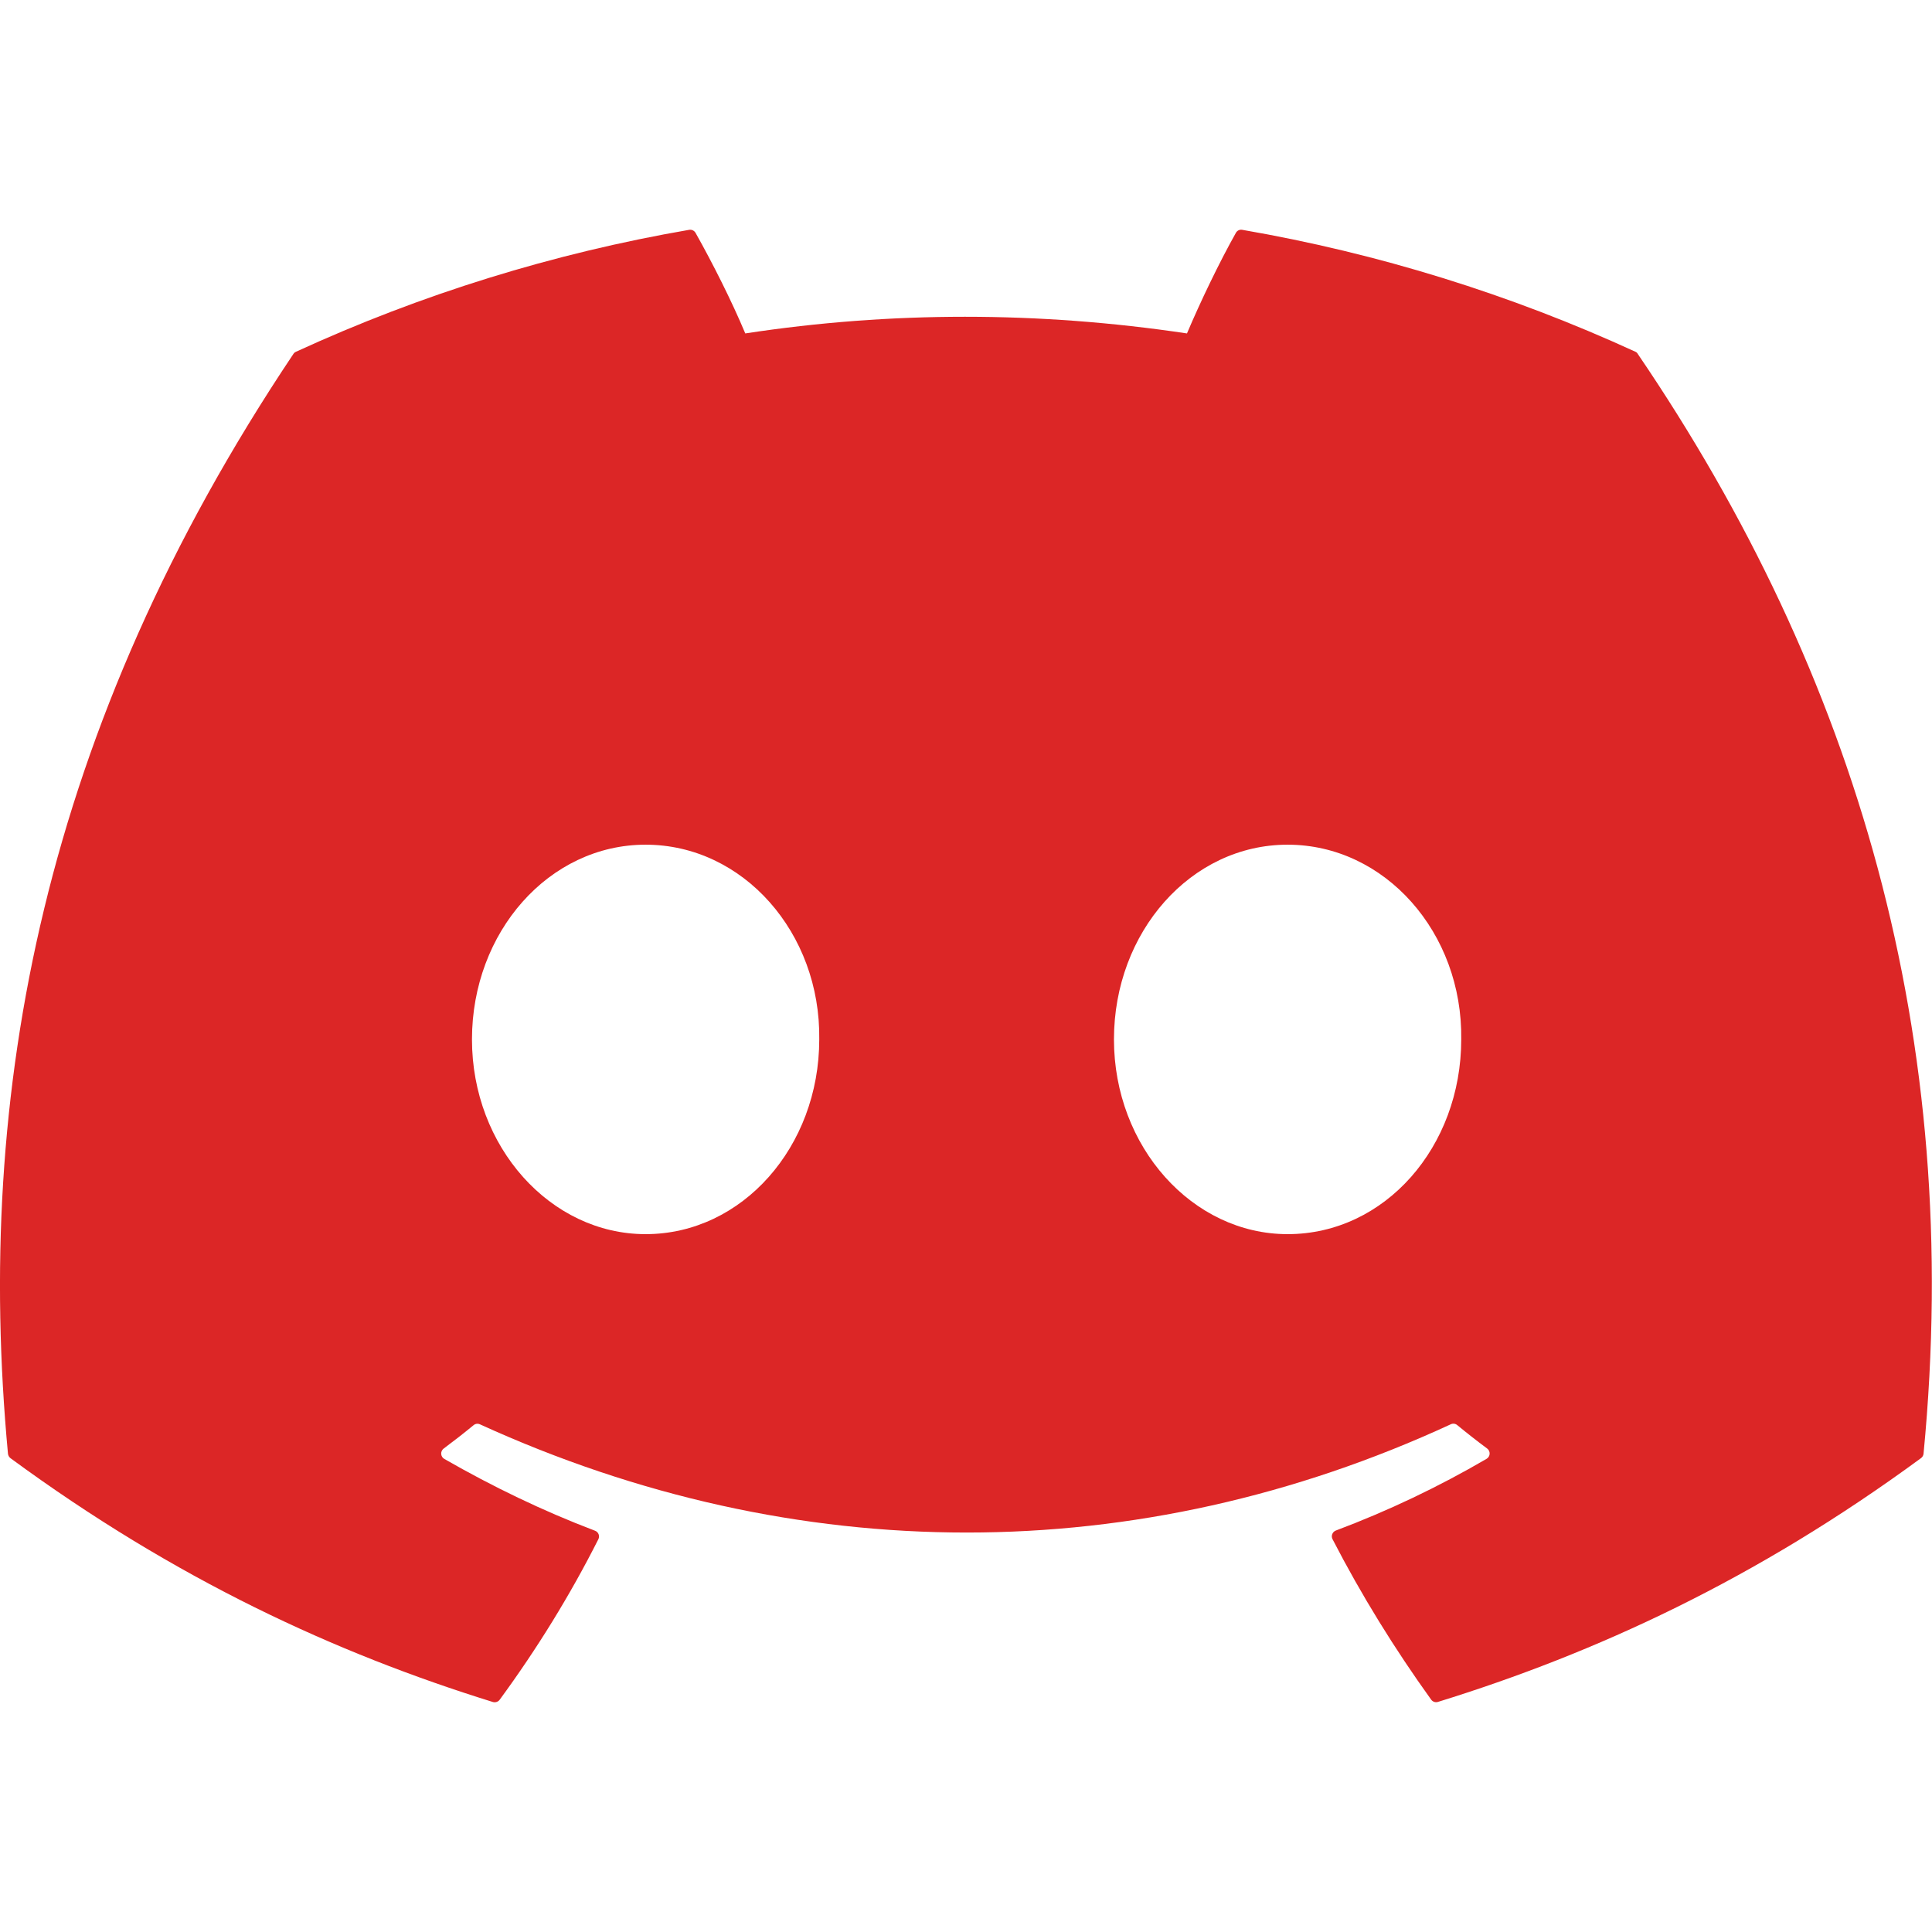
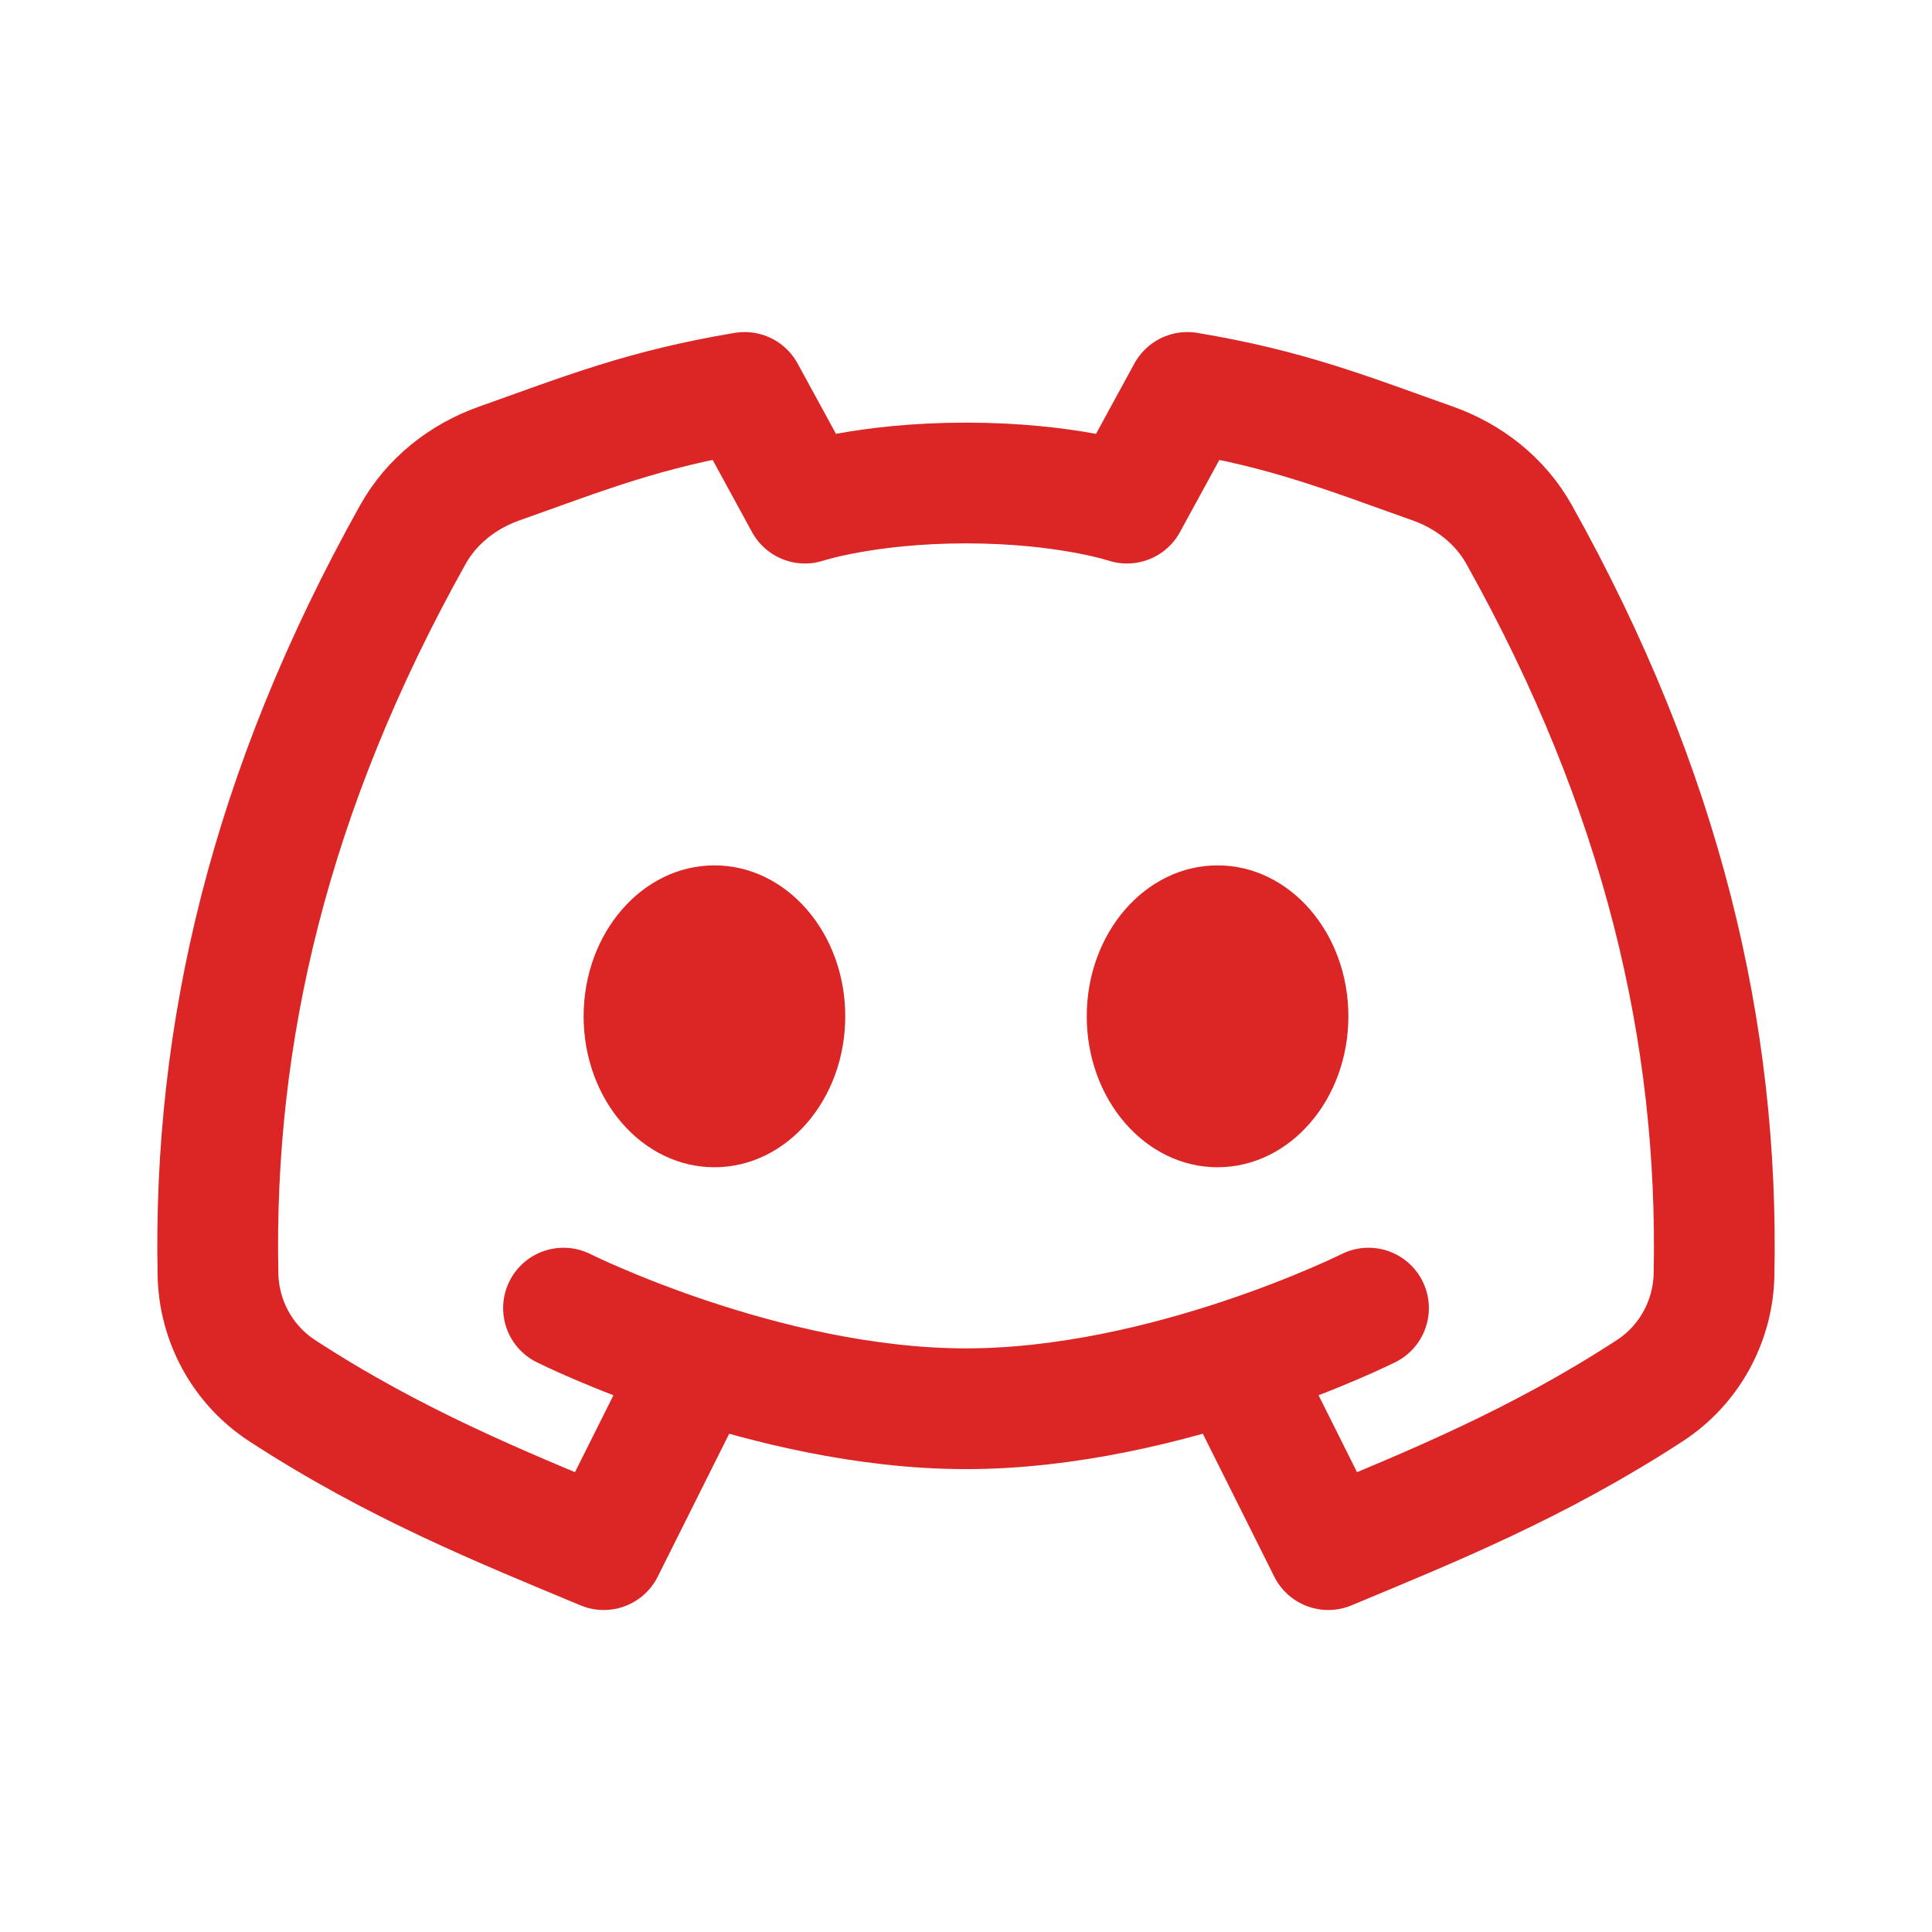
- <svg xmlns="http://www.w3.org/2000/svg" fill="#dc2626" viewBox="0 0 24 24" role="img" aria-label="Discord">
-   <path d="M20.317 4.37a19.791 19.791 0 00-4.885-1.515.074.074 0 00-.079.037c-.211.375-.445.865-.608 1.25-1.845-.276-3.68-.276-5.487 0-.164-.393-.406-.874-.618-1.25a.077.077 0 00-.079-.037 19.736 19.736 0 00-4.885 1.515.07.07 0 00-.032.028C.533 9.046-.319 13.58.099 18.058a.082.082 0 00.031.056c2.053 1.508 4.041 2.423 5.993 3.029a.078.078 0 00.084-.028c.462-.63.873-1.295 1.226-1.994a.076.076 0 00-.042-.106c-.653-.248-1.274-.549-1.872-.892a.077.077 0 01-.008-.128c.126-.094.252-.192.372-.291a.074.074 0 01.078-.011c3.928 1.793 8.18 1.793 12.061 0a.074.074 0 01.079.009c.12.099.246.198.373.292a.077.077 0 01-.007.128 12.299 12.299 0 01-1.873.891.077.077 0 00-.041.107c.36.698.772 1.363 1.225 1.993a.076.076 0 00.084.029c1.961-.607 3.95-1.522 6.002-3.029a.077.077 0 00.031-.055c.5-5.177-.838-9.674-3.549-13.66a.061.061 0 00-.031-.029zM8.02 15.331c-1.183 0-2.157-1.086-2.157-2.419 0-1.333.956-2.419 2.157-2.419 1.211 0 2.176 1.095 2.157 2.419 0 1.333-.956 2.419-2.157 2.419zm7.975 0c-1.183 0-2.157-1.086-2.157-2.419 0-1.333.955-2.419 2.157-2.419 1.211 0 2.176 1.095 2.157 2.419 0 1.333-.946 2.419-2.157 2.419Z" />
+ <svg xmlns="http://www.w3.org/2000/svg" viewBox="0 0 192 192" fill="none" role="img" aria-label="Discord">
+   <path stroke="#dc2626" stroke-linecap="round" stroke-linejoin="round" stroke-width="12" d="m68 138-8 16c-10.19-4.246-20.742-8.492-31.96-15.8-3.912-2.549-6.284-6.88-6.378-11.548-.488-23.964 5.134-48.056 19.369-73.528 1.863-3.334 4.967-5.778 8.567-7.056C58.186 43.02 64.016 40.664 74 39l6 11s6-2 16-2 16 2 16 2l6-11c9.984 1.664 15.814 4.02 24.402 7.068 3.6 1.278 6.704 3.722 8.567 7.056 14.235 25.472 19.857 49.564 19.37 73.528-.095 4.668-2.467 8.999-6.379 11.548-11.218 7.308-21.769 11.554-31.96 15.8l-8-16m-68-8s20 10 40 10 40-10 40-10" />
+   <ellipse cx="71" cy="101" fill="#dc2626" rx="13" ry="15" />
+   <ellipse cx="121" cy="101" fill="#dc2626" rx="13" ry="15" />
</svg>
